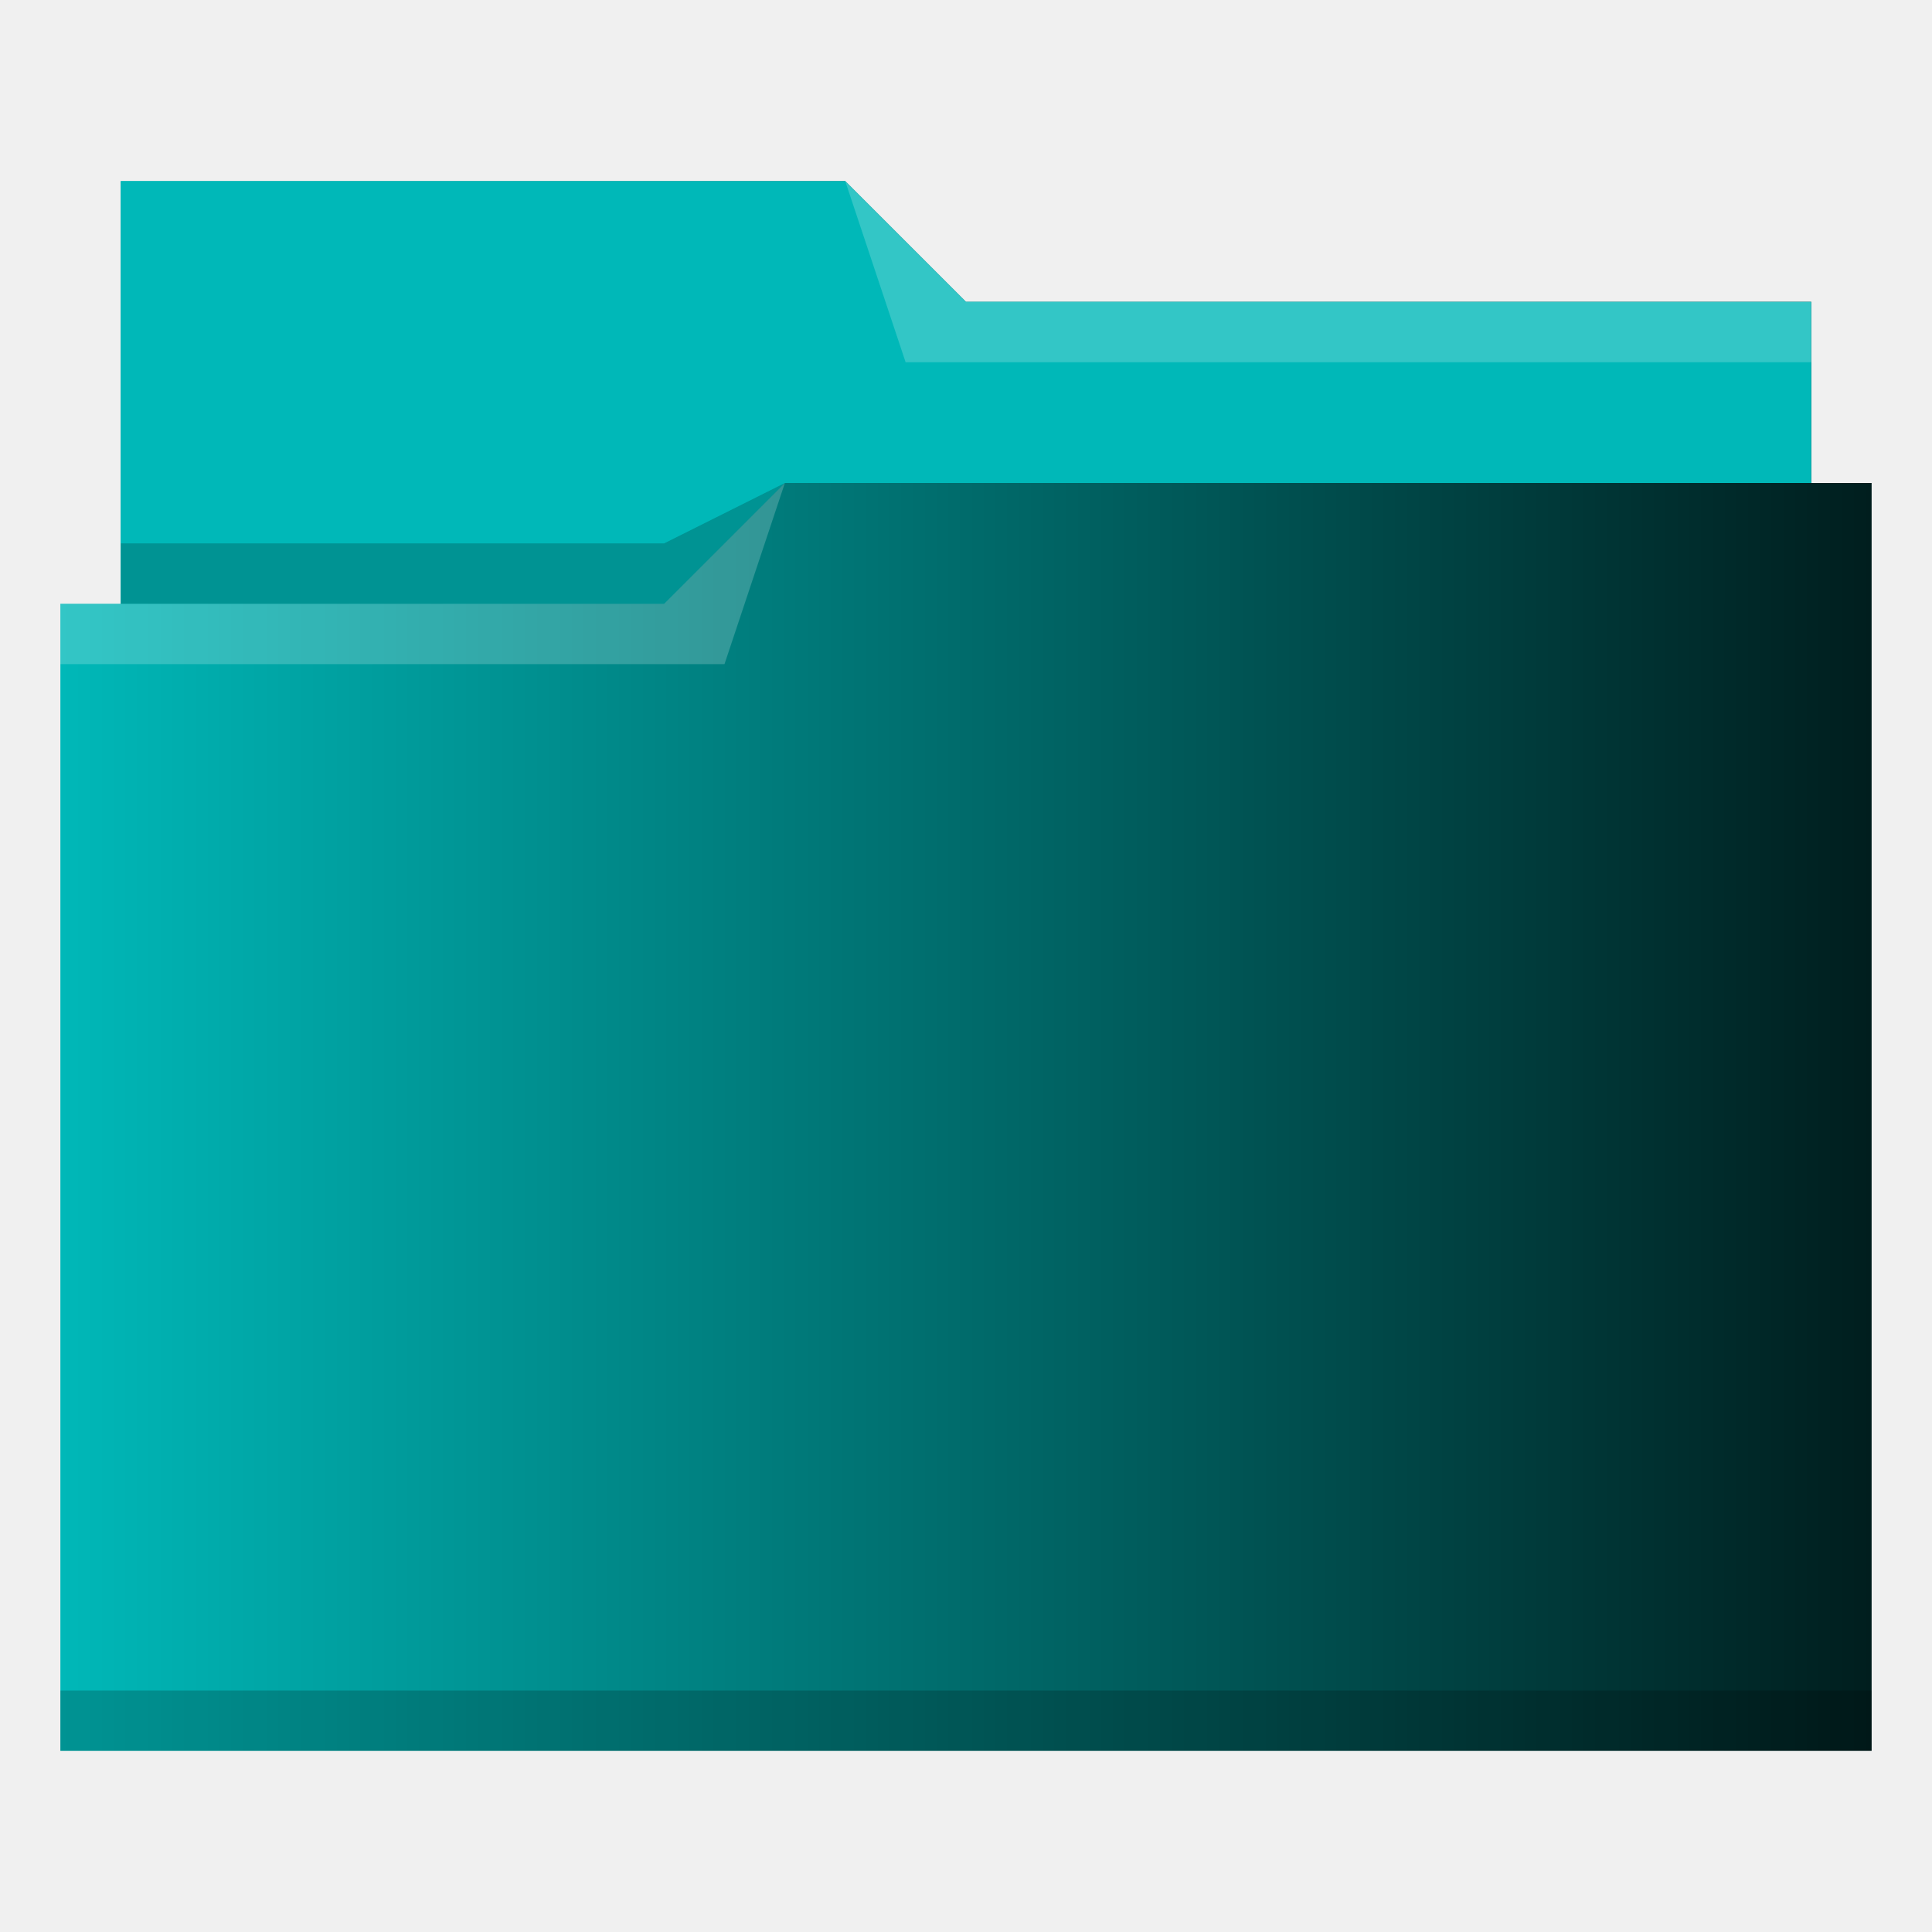
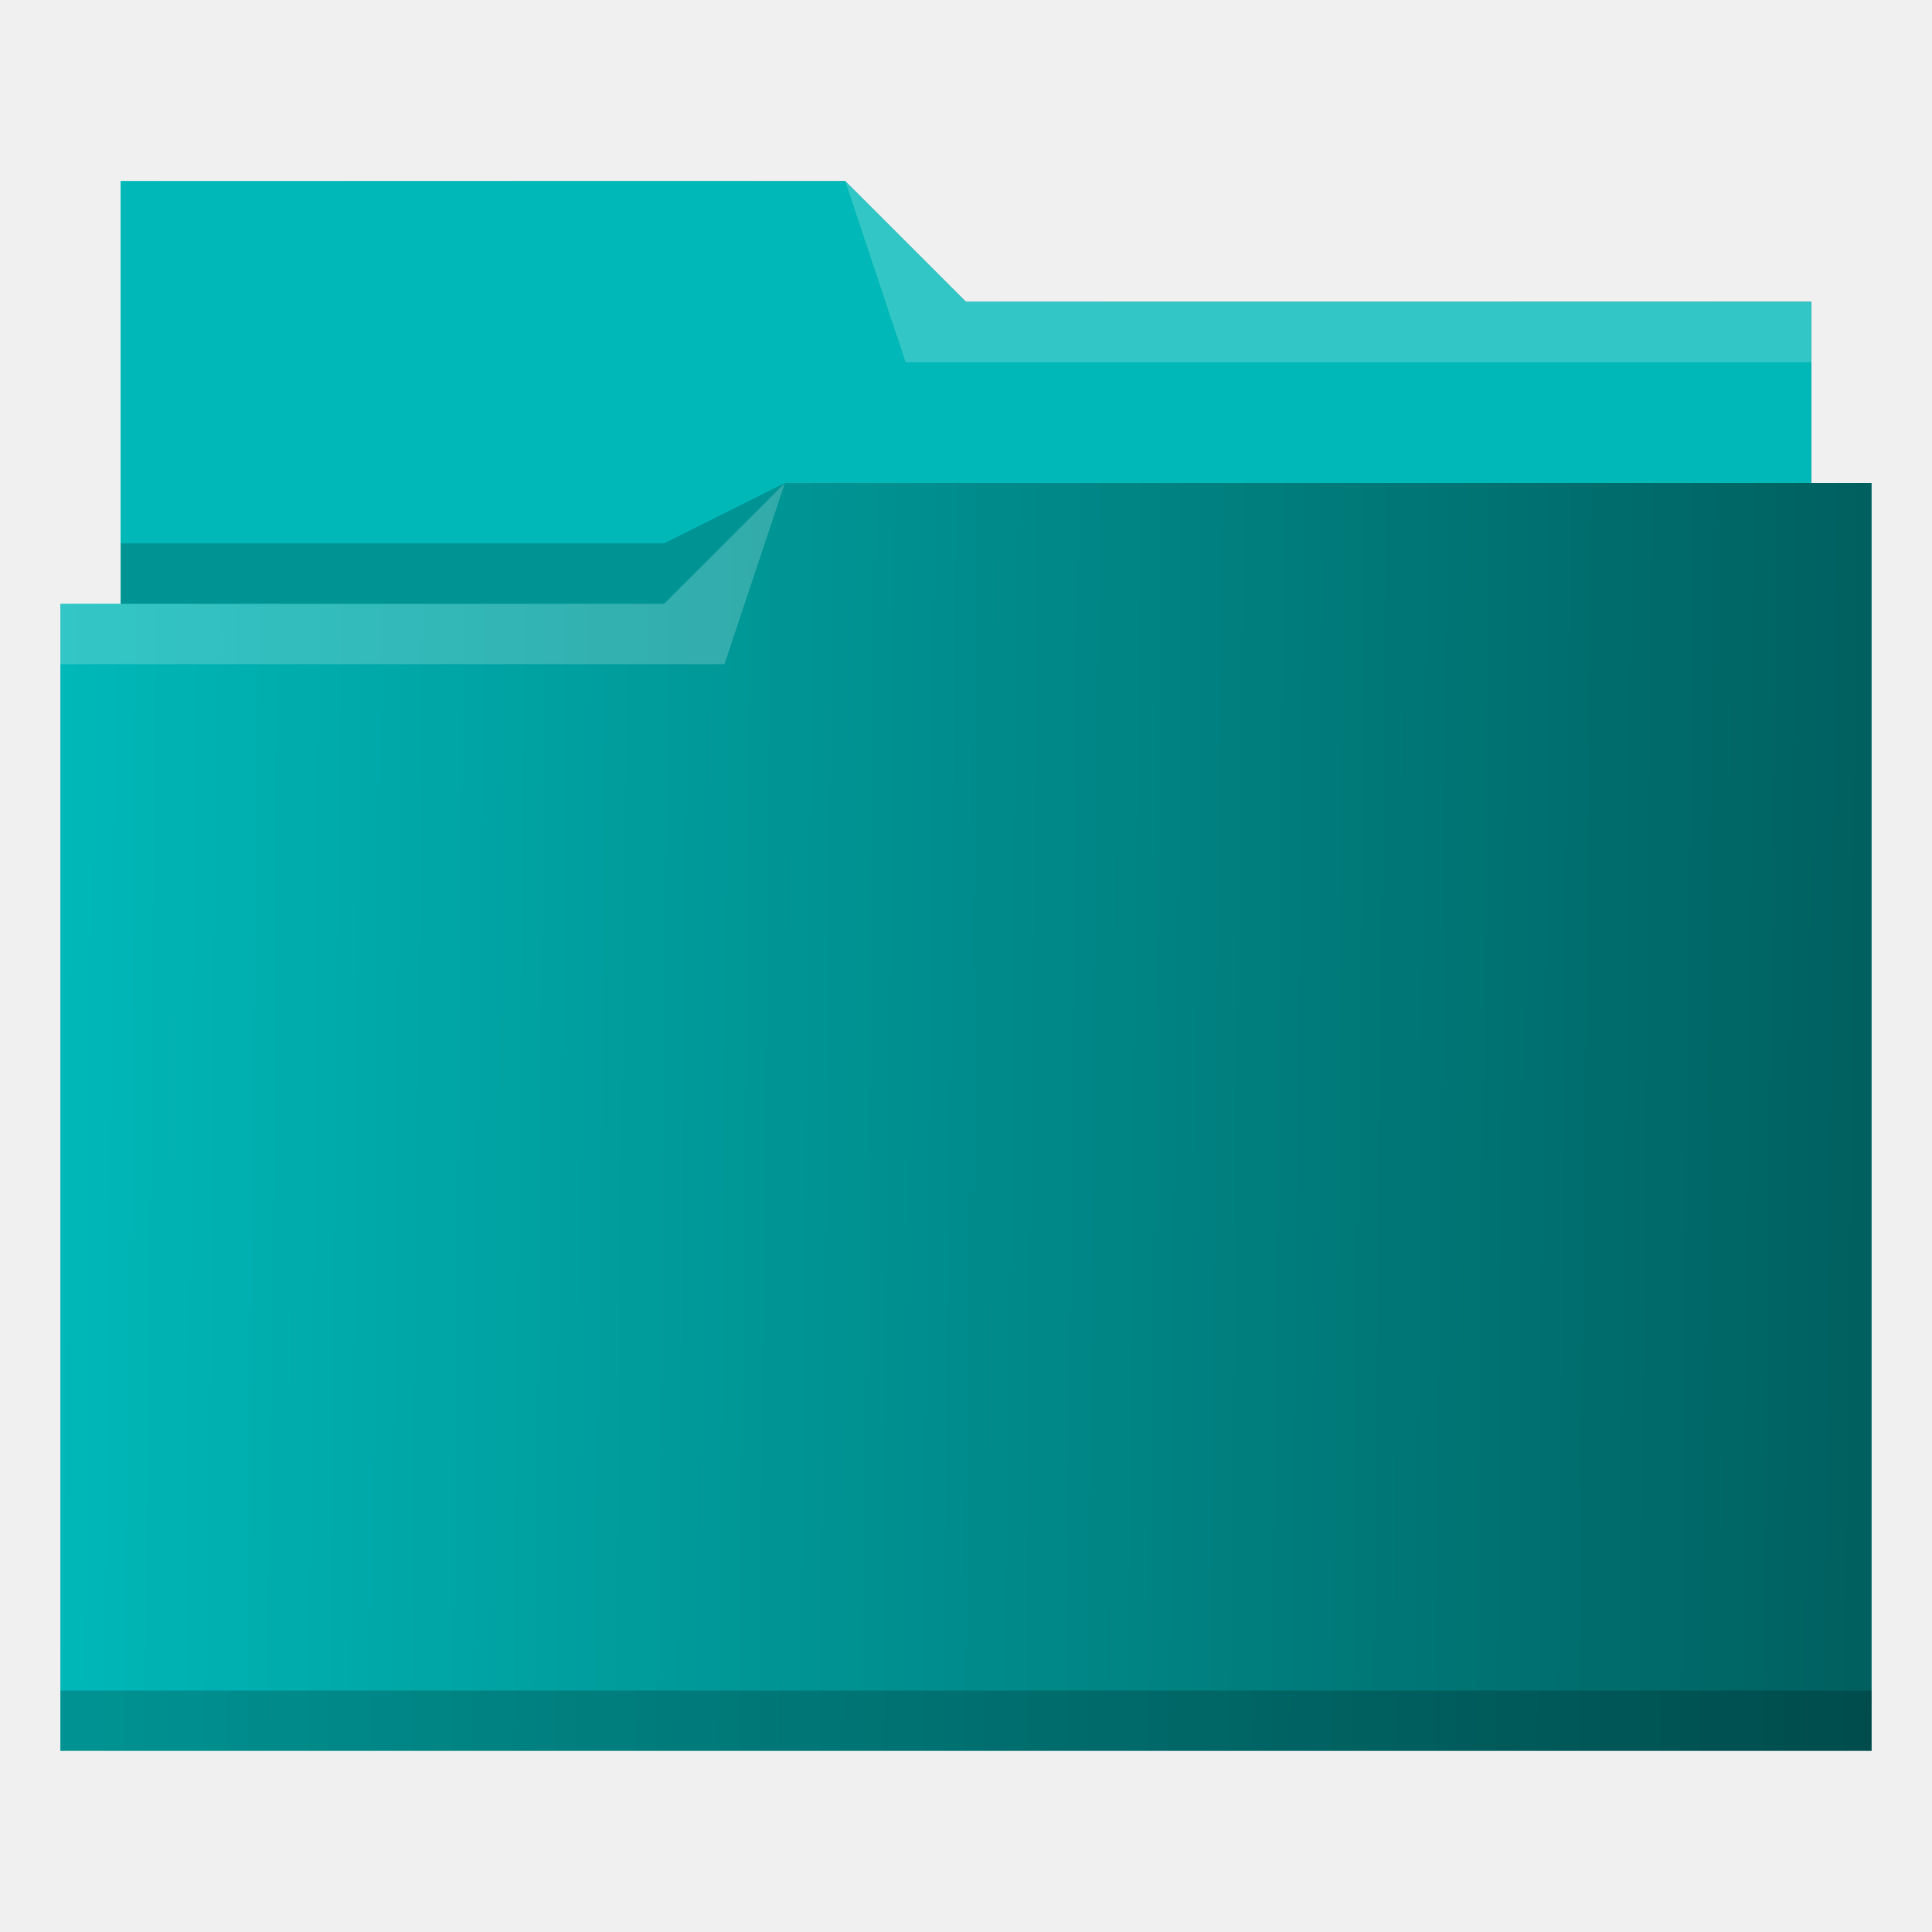
<svg xmlns="http://www.w3.org/2000/svg" xmlns:xlink="http://www.w3.org/1999/xlink" viewBox="0 0 32 32" version="1.1" id="svg12">
  <defs id="defs3051">
    <linearGradient id="linearGradient835">
      <stop style="stop-color:#00b8b8;stop-opacity:1" offset="0" id="stop831" />
      <stop style="stop-color:#00b8b8;stop-opacity:1" offset="1" id="stop833" />
    </linearGradient>
    <linearGradient id="linearGradient827">
      <stop style="stop-color:#00b8b8;stop-opacity:1" offset="0" id="stop823" />
      <stop style="stop-color:#001e1e;stop-opacity:1" offset="1" id="stop825" />
    </linearGradient>
    <style type="text/css" id="current-color-scheme">
      .ColorScheme-Text {
        color:#31363b;
      }
      .ColorScheme-Background {
        color:#eff0f1;
      }
      .ColorScheme-Highlight {
        color:#3daee9;
      }
      .ColorScheme-ViewText {
        color:#31363b;
      }
      .ColorScheme-ViewBackground {
        color:#fcfcfc;
      }
      .ColorScheme-ViewHover {
        color:#93cee9;
      }
      .ColorScheme-ViewFocus{
        color:#3daee9;
      }
      .ColorScheme-ButtonText {
        color:#31363b;
      }
      .ColorScheme-ButtonBackground {
        color:#eff0f1;
      }
      .ColorScheme-ButtonHover {
        color:#93cee9;
      }
      .ColorScheme-ButtonFocus{
        color:#3daee9;
      }
      </style>
-     <linearGradient xlink:href="#linearGradient827" id="linearGradient829" x1="1" y1="16" x2="31" y2="16" gradientUnits="userSpaceOnUse" />
+     <linearGradient xlink:href="#linearGradient827" id="linearGradient829" x1="1" y1="16" x2="53.237" y2="16.542" gradientUnits="userSpaceOnUse" />
    <linearGradient xlink:href="#linearGradient835" id="linearGradient837" x1="2" y1="6.5" x2="30" y2="6.5" gradientUnits="userSpaceOnUse" />
  </defs>
  <path style="fill:url(#linearGradient829);fill-opacity:1;stroke:none" d="M 2 3 L 2 10 L 1 10 L 1 29 L 12 29 L 13 29 L 31 29 L 31 8 L 30 8 L 30 5 L 16 5 L 14 3 L 2 3 z " class="ColorScheme-Highlight" id="path4" />
  <path style="fill-opacity:1;fill-rule:evenodd;fill:url(#linearGradient837)" d="m 2,3 0,7 9,0 L 13,8 30,8 30,5 16,5 14,3 2,3 Z" id="path6" />
  <path style="fill:#ffffff;fill-opacity:0.2;fill-rule:evenodd" d="M 14 3 L 15 6 L 30 6 L 30 5 L 16 5 L 14 3 z M 13 8 L 11 10 L 1 10 L 1 11 L 12 11 L 13 8 z " id="path8" />
  <path style="fill-opacity:0.2;fill-rule:evenodd" d="M 13 8 L 11 9 L 2 9 L 2 10 L 11 10 L 13 8 z M 1 28 L 1 29 L 31 29 L 31 28 L 1 28 z " class="ColorScheme-Text" id="path10" />
</svg>
